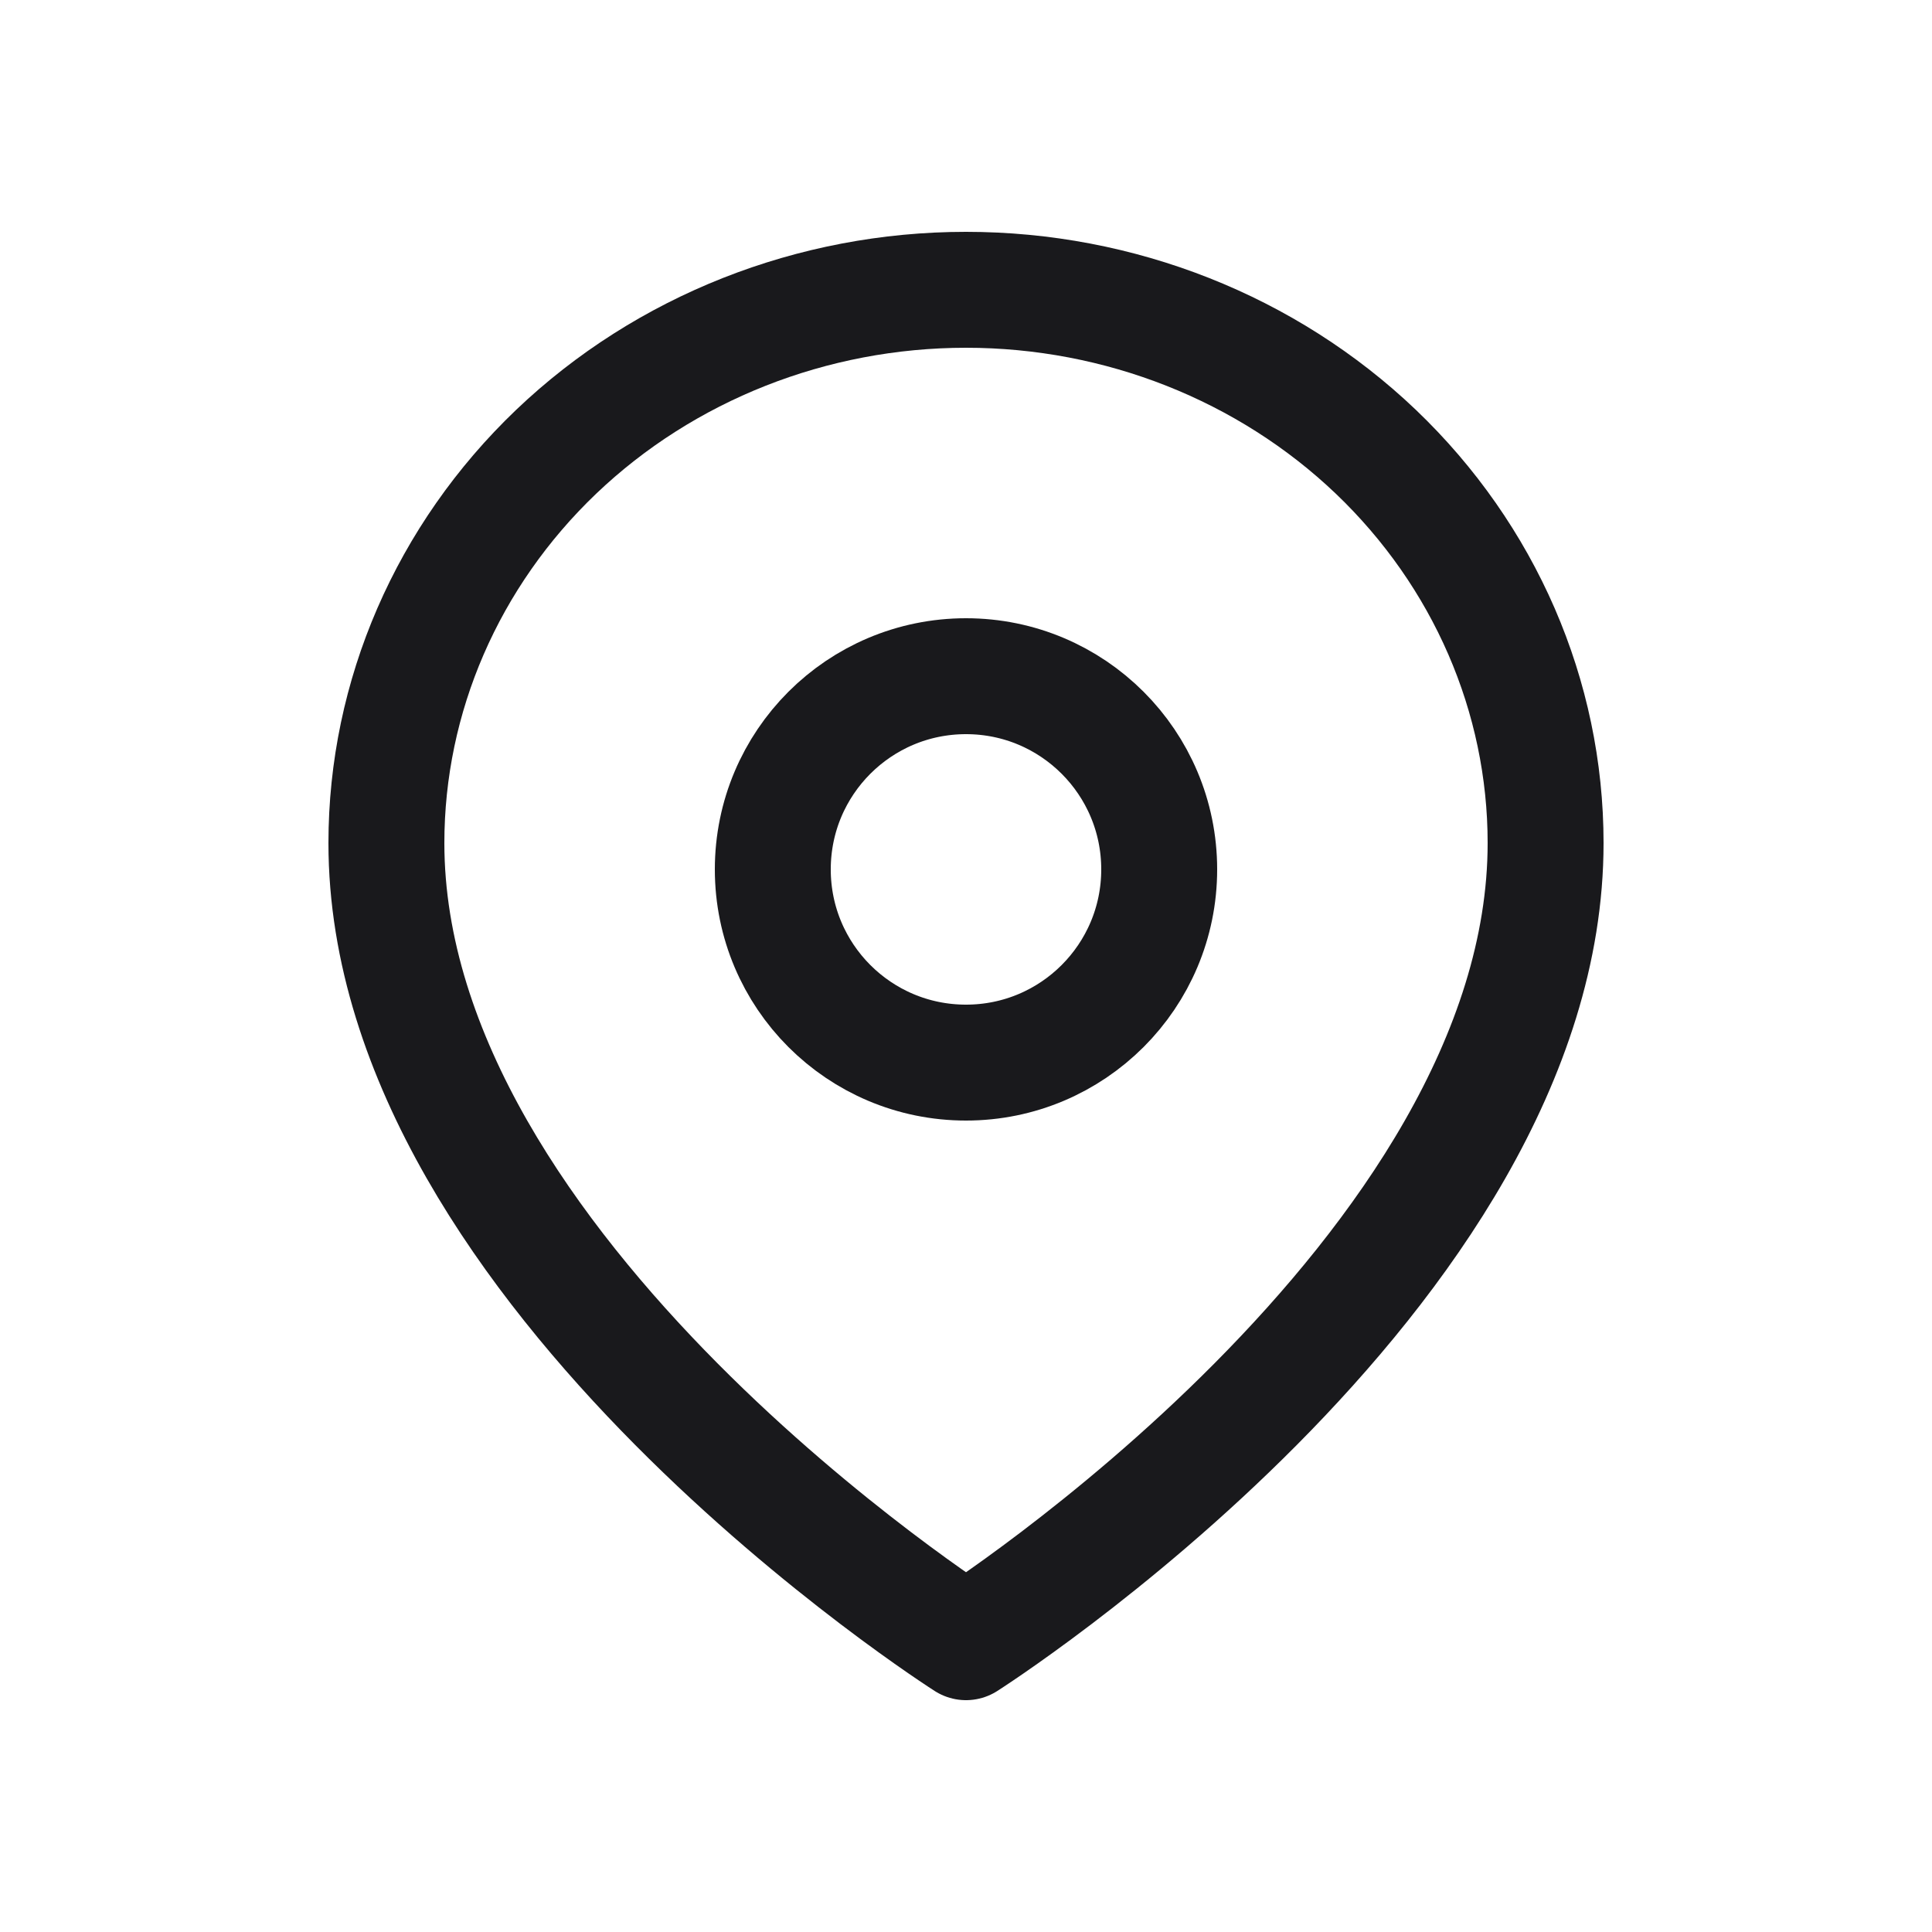
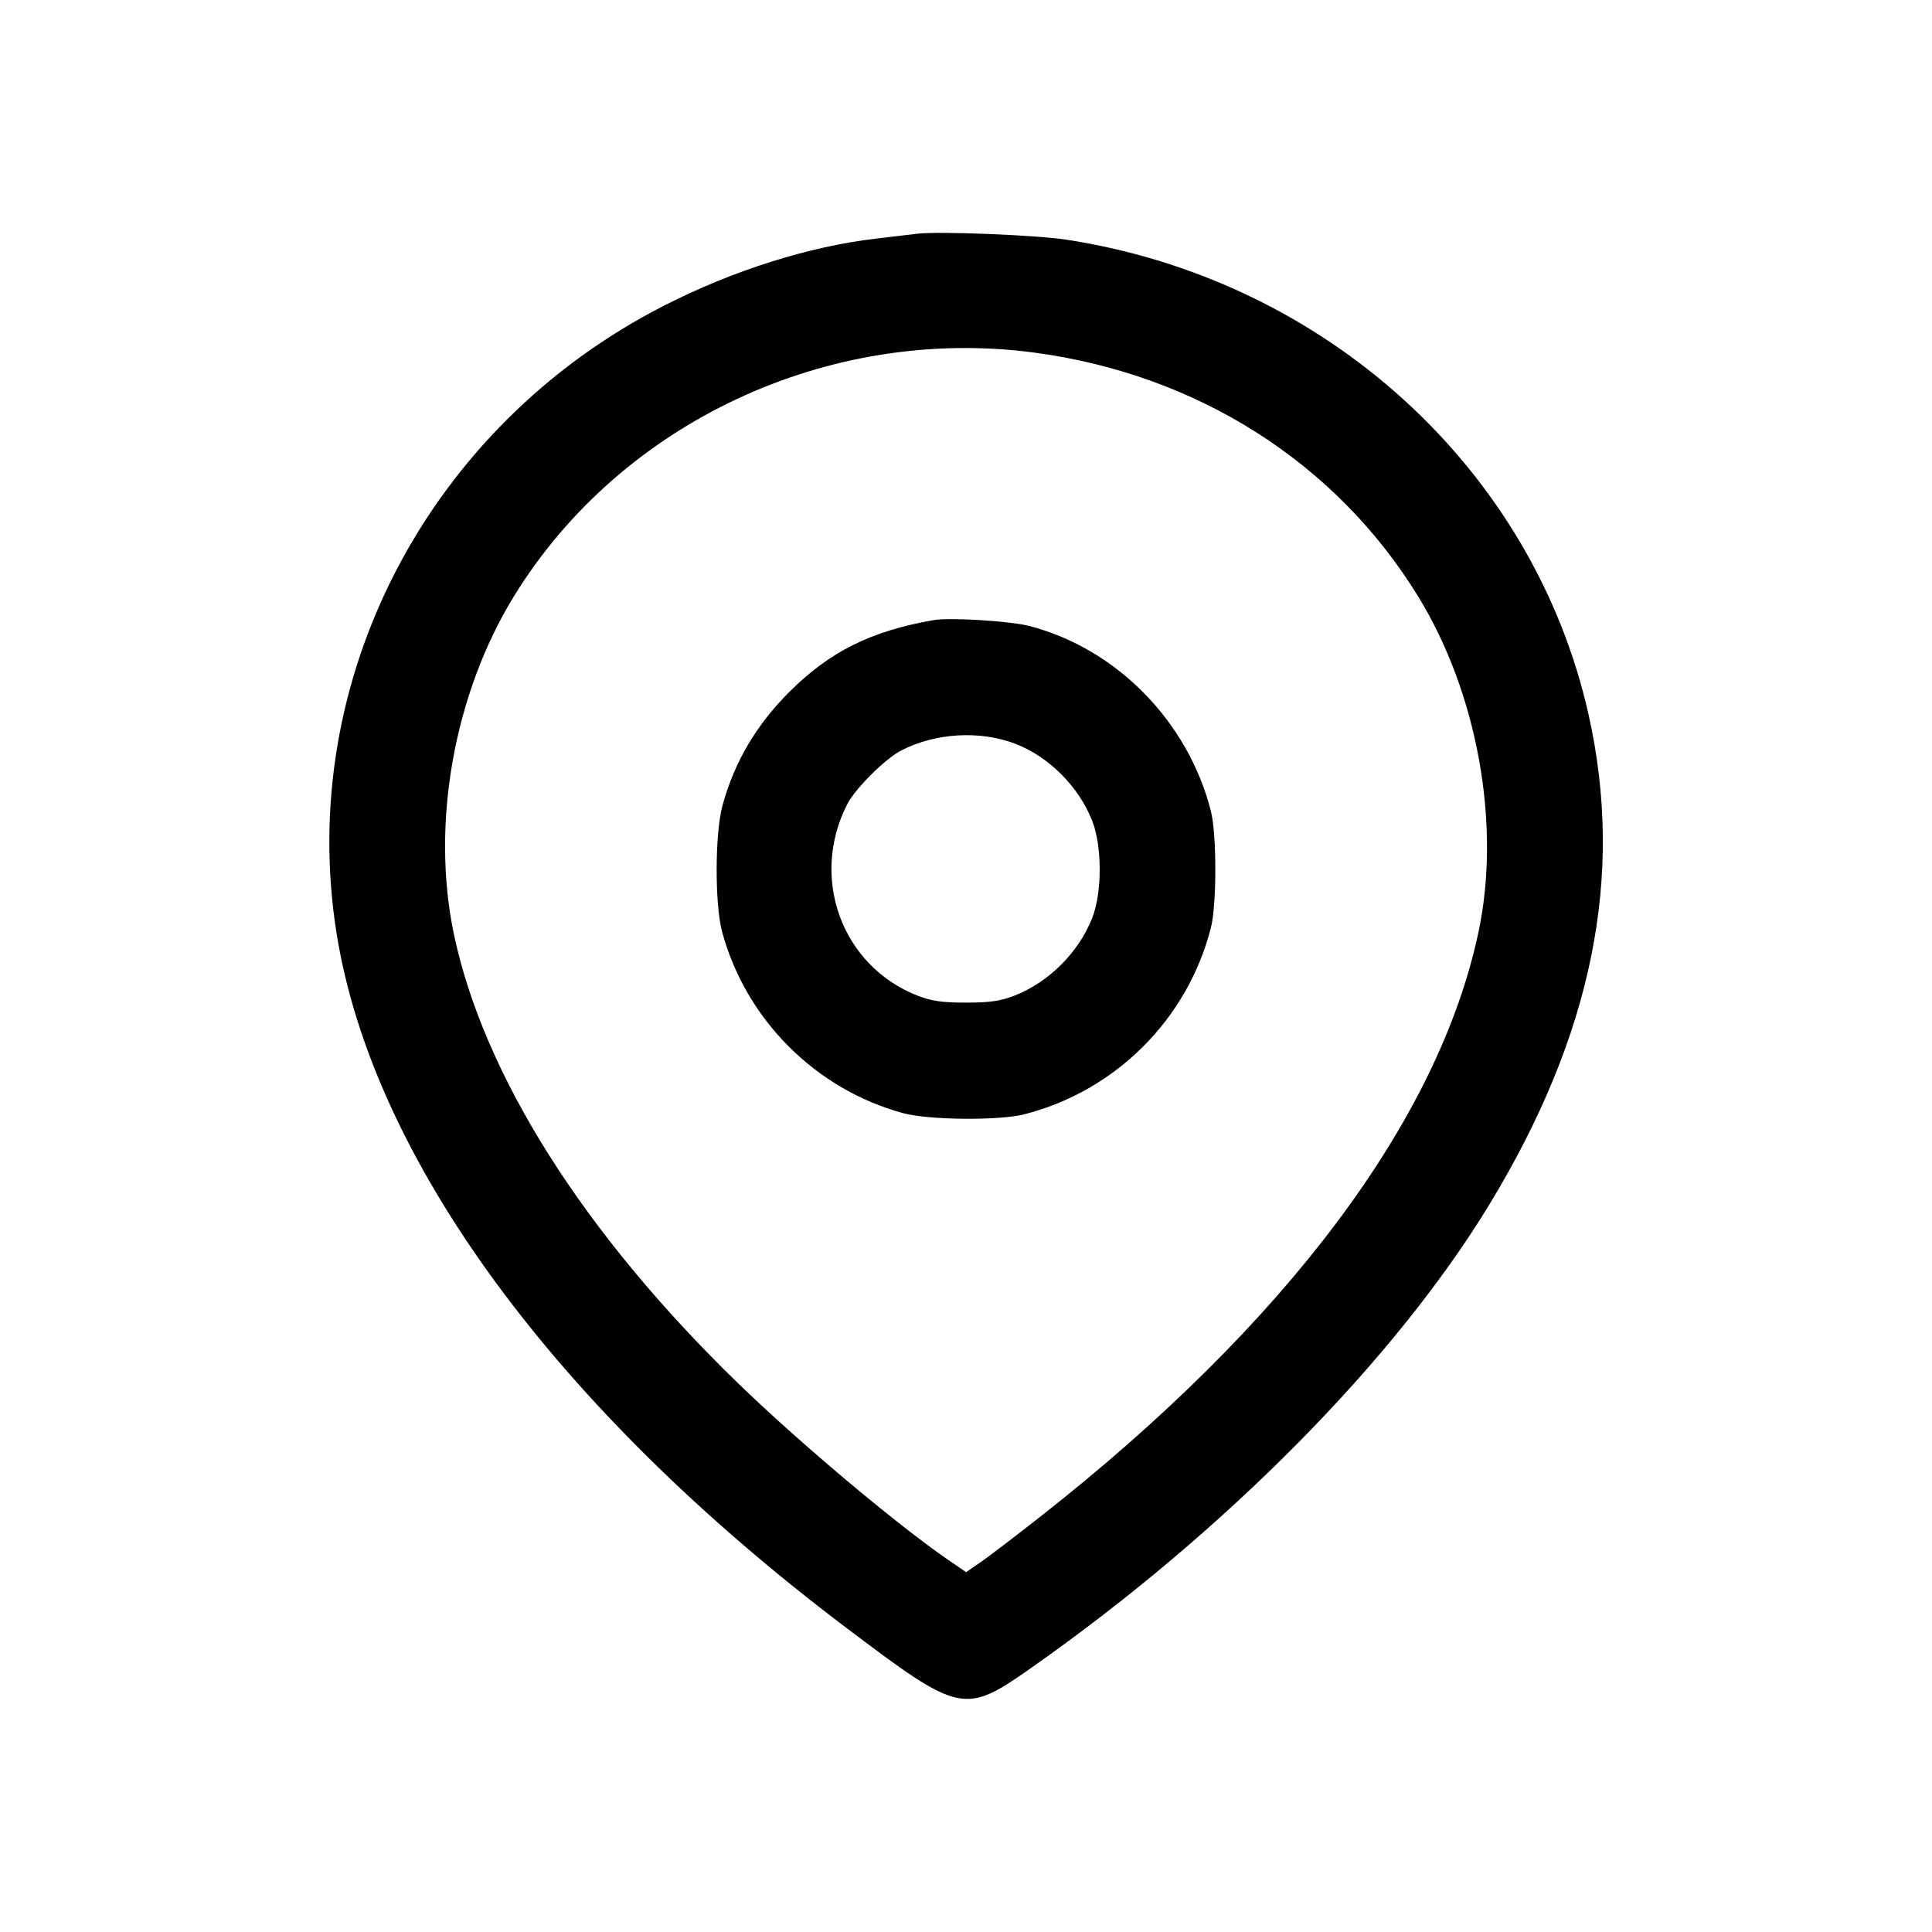
<svg xmlns="http://www.w3.org/2000/svg" width="20" height="20" viewBox="0 0 20 20" fill="none">
-   <path d="M16 8.727C16 13.182 10 17 10 17C10 17 4 13.182 4 8.727C4 7.208 4.632 5.752 5.757 4.677C6.883 3.603 8.409 3 10 3C11.591 3 13.117 3.603 14.243 4.677C15.368 5.752 16 7.208 16 8.727Z" stroke="#19191C" stroke-width="1.2" stroke-linecap="round" stroke-linejoin="round" />
-   <path d="M10 11C11.105 11 12 10.105 12 9C12 7.895 11.105 7 10 7C8.895 7 8 7.895 8 9C8 10.105 8.895 11 10 11Z" stroke="#19191C" stroke-width="1.2" stroke-linecap="round" stroke-linejoin="round" />
+   <path d="M9.500 2.419 C 9.436 2.427,9.242 2.449,9.070 2.470 C 8.375 2.551,7.592 2.798,6.876 3.163 C 4.433 4.409,3.063 7.037,3.485 9.667 C 3.858 11.995,5.754 14.578,8.750 16.843 C 9.947 17.747,9.981 17.754,10.689 17.256 C 12.689 15.849,14.443 14.073,15.418 12.469 C 16.484 10.714,16.818 9.069,16.446 7.403 C 15.877 4.855,13.723 2.894,11.039 2.481 C 10.722 2.433,9.729 2.393,9.500 2.419 M10.707 3.650 C 12.389 3.874,13.827 4.786,14.678 6.170 C 15.296 7.174,15.541 8.538,15.305 9.650 C 14.891 11.600,13.315 13.702,10.766 15.703 C 10.499 15.912,10.218 16.127,10.141 16.179 L 10.001 16.275 9.813 16.146 C 9.276 15.776,8.271 14.931,7.638 14.317 C 6.043 12.769,5.007 11.131,4.699 9.672 C 4.459 8.533,4.699 7.182,5.322 6.170 C 6.428 4.372,8.576 3.367,10.707 3.650 M9.667 6.419 C 9.016 6.532,8.588 6.745,8.167 7.167 C 7.828 7.506,7.601 7.891,7.479 8.339 C 7.400 8.628,7.398 9.368,7.477 9.653 C 7.725 10.558,8.444 11.276,9.347 11.523 C 9.609 11.595,10.339 11.602,10.600 11.536 C 11.550 11.295,12.296 10.548,12.536 9.600 C 12.596 9.359,12.596 8.641,12.536 8.400 C 12.301 7.471,11.561 6.715,10.655 6.480 C 10.457 6.429,9.832 6.390,9.667 6.419 M10.504 7.697 C 10.855 7.830,11.165 8.139,11.306 8.496 C 11.410 8.761,11.410 9.239,11.306 9.504 C 11.166 9.859,10.859 10.166,10.504 10.306 C 10.357 10.363,10.248 10.379,10.000 10.379 C 9.752 10.379,9.643 10.363,9.496 10.306 C 8.714 9.998,8.381 9.089,8.770 8.326 C 8.855 8.161,9.165 7.852,9.333 7.767 C 9.685 7.587,10.141 7.560,10.504 7.697 " stroke="none" fill-rule="evenodd" fill="black" />
</svg>
